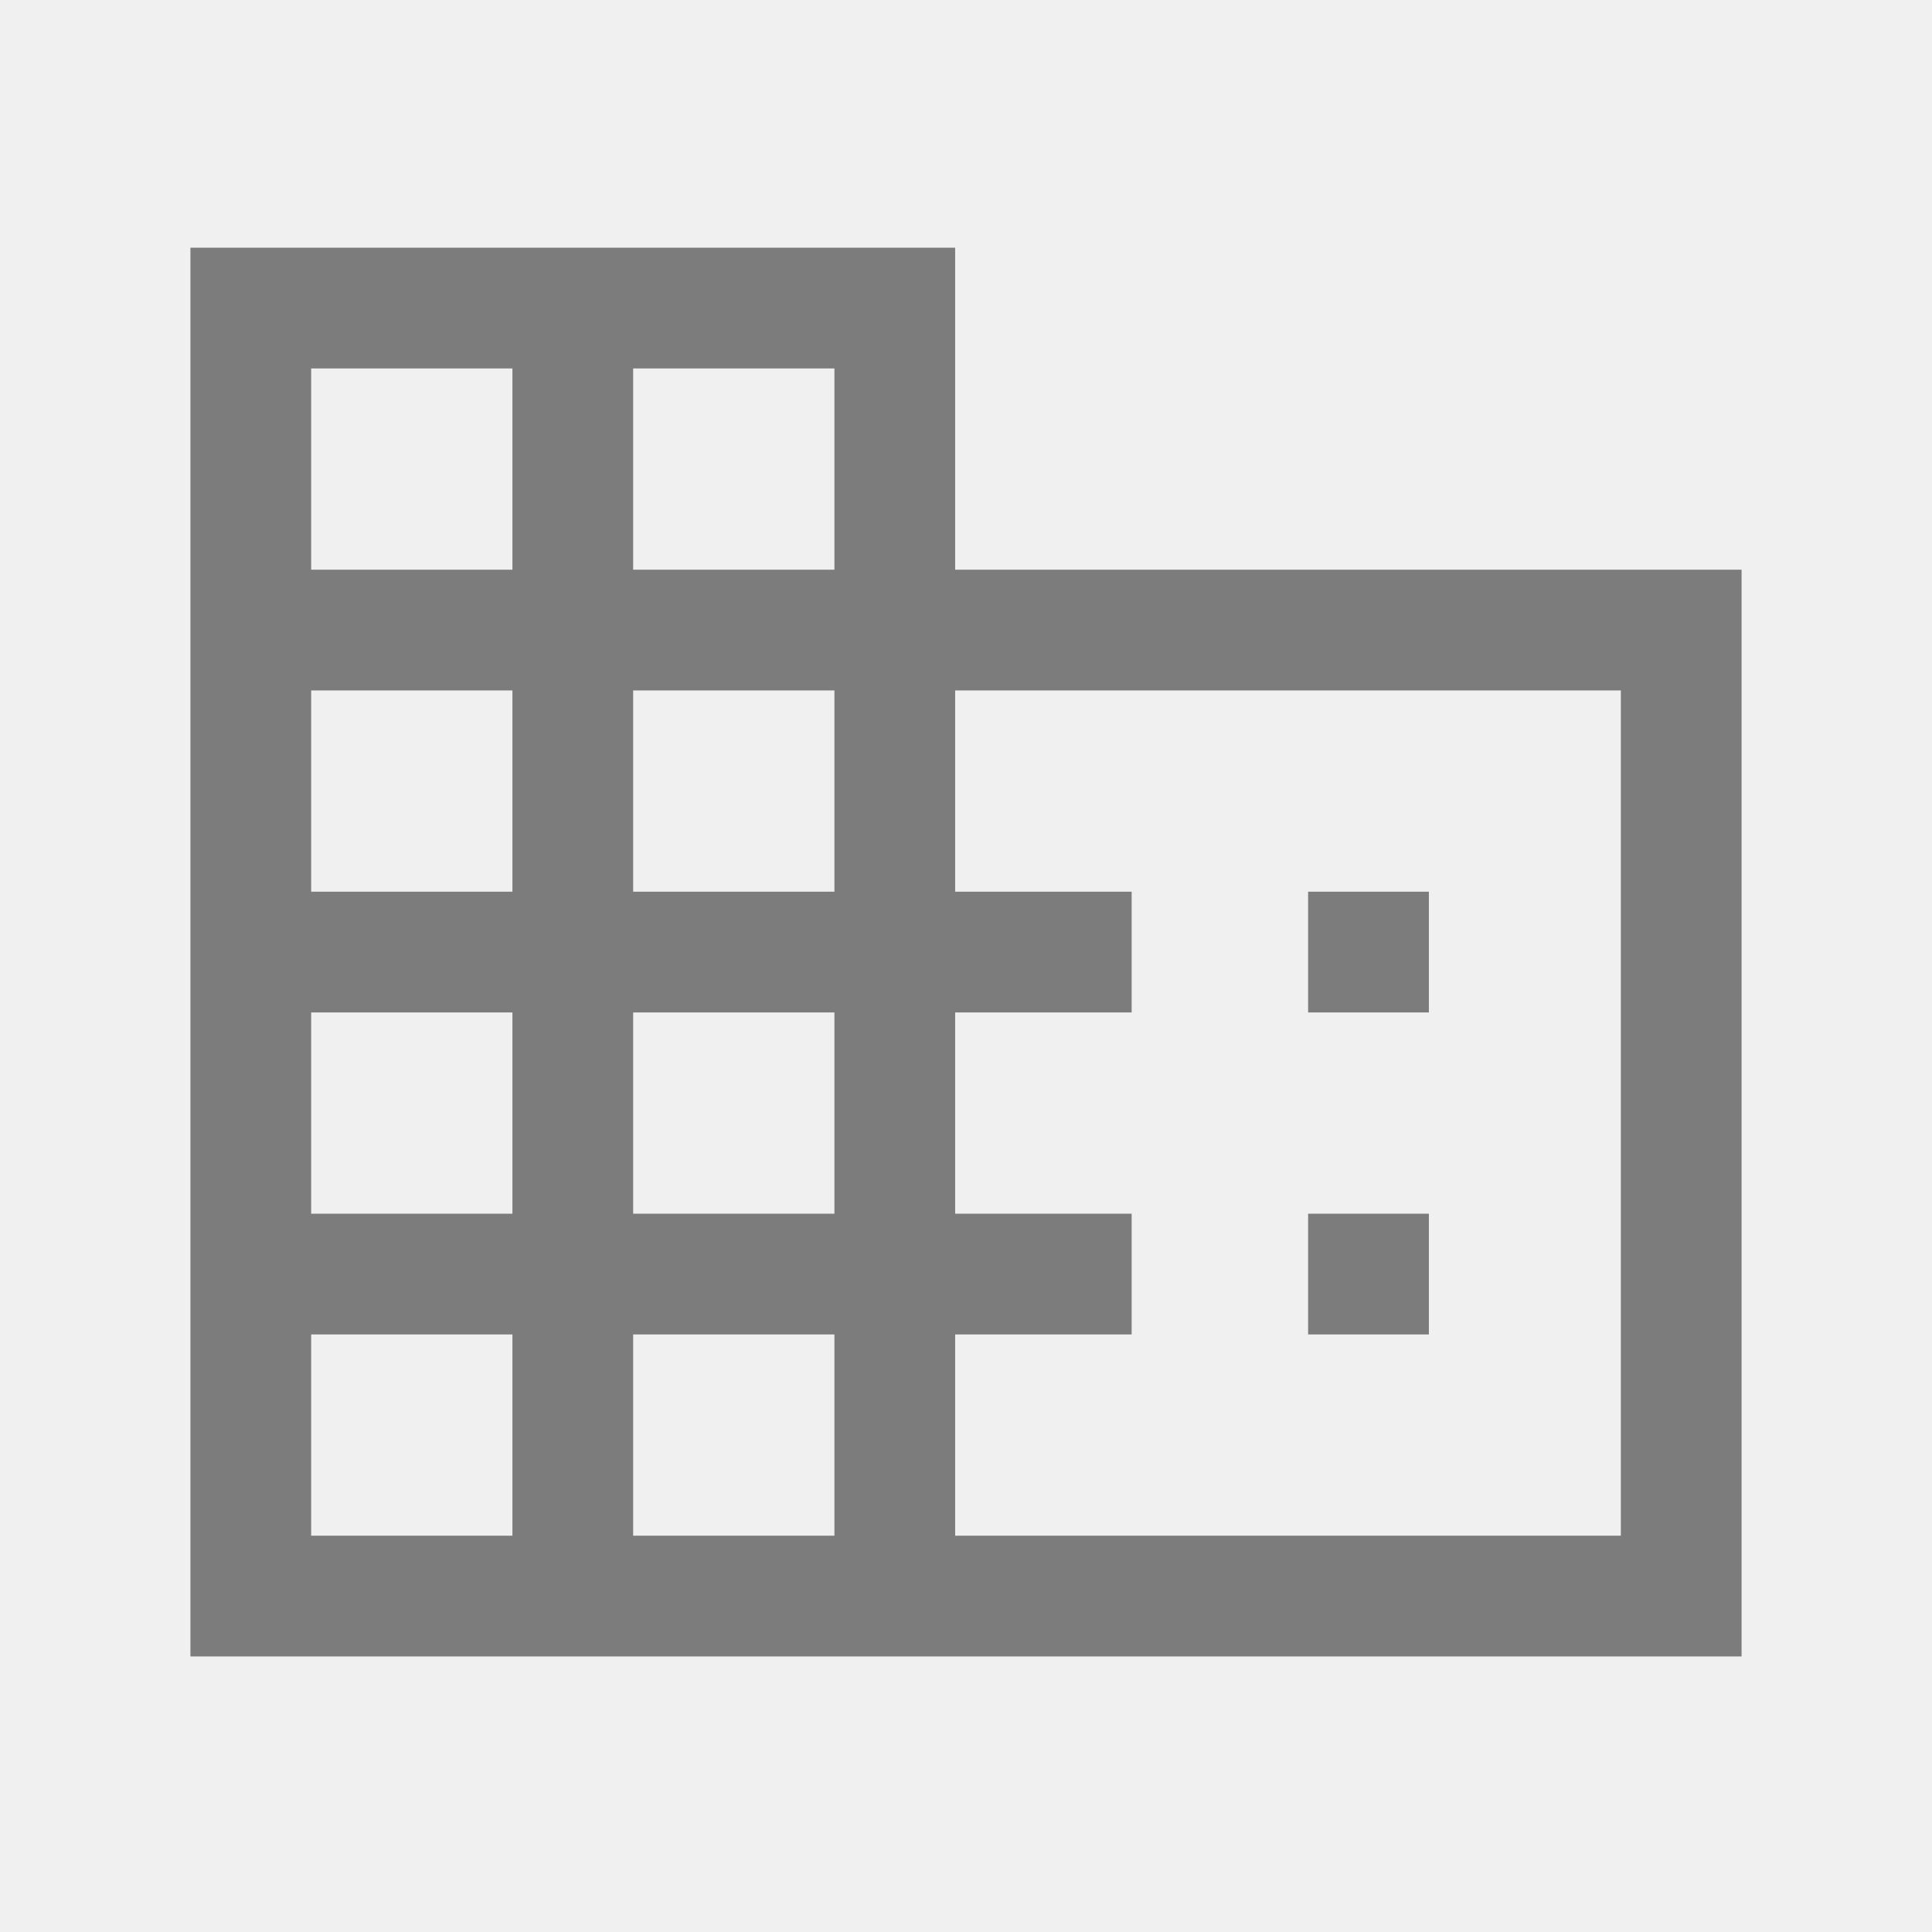
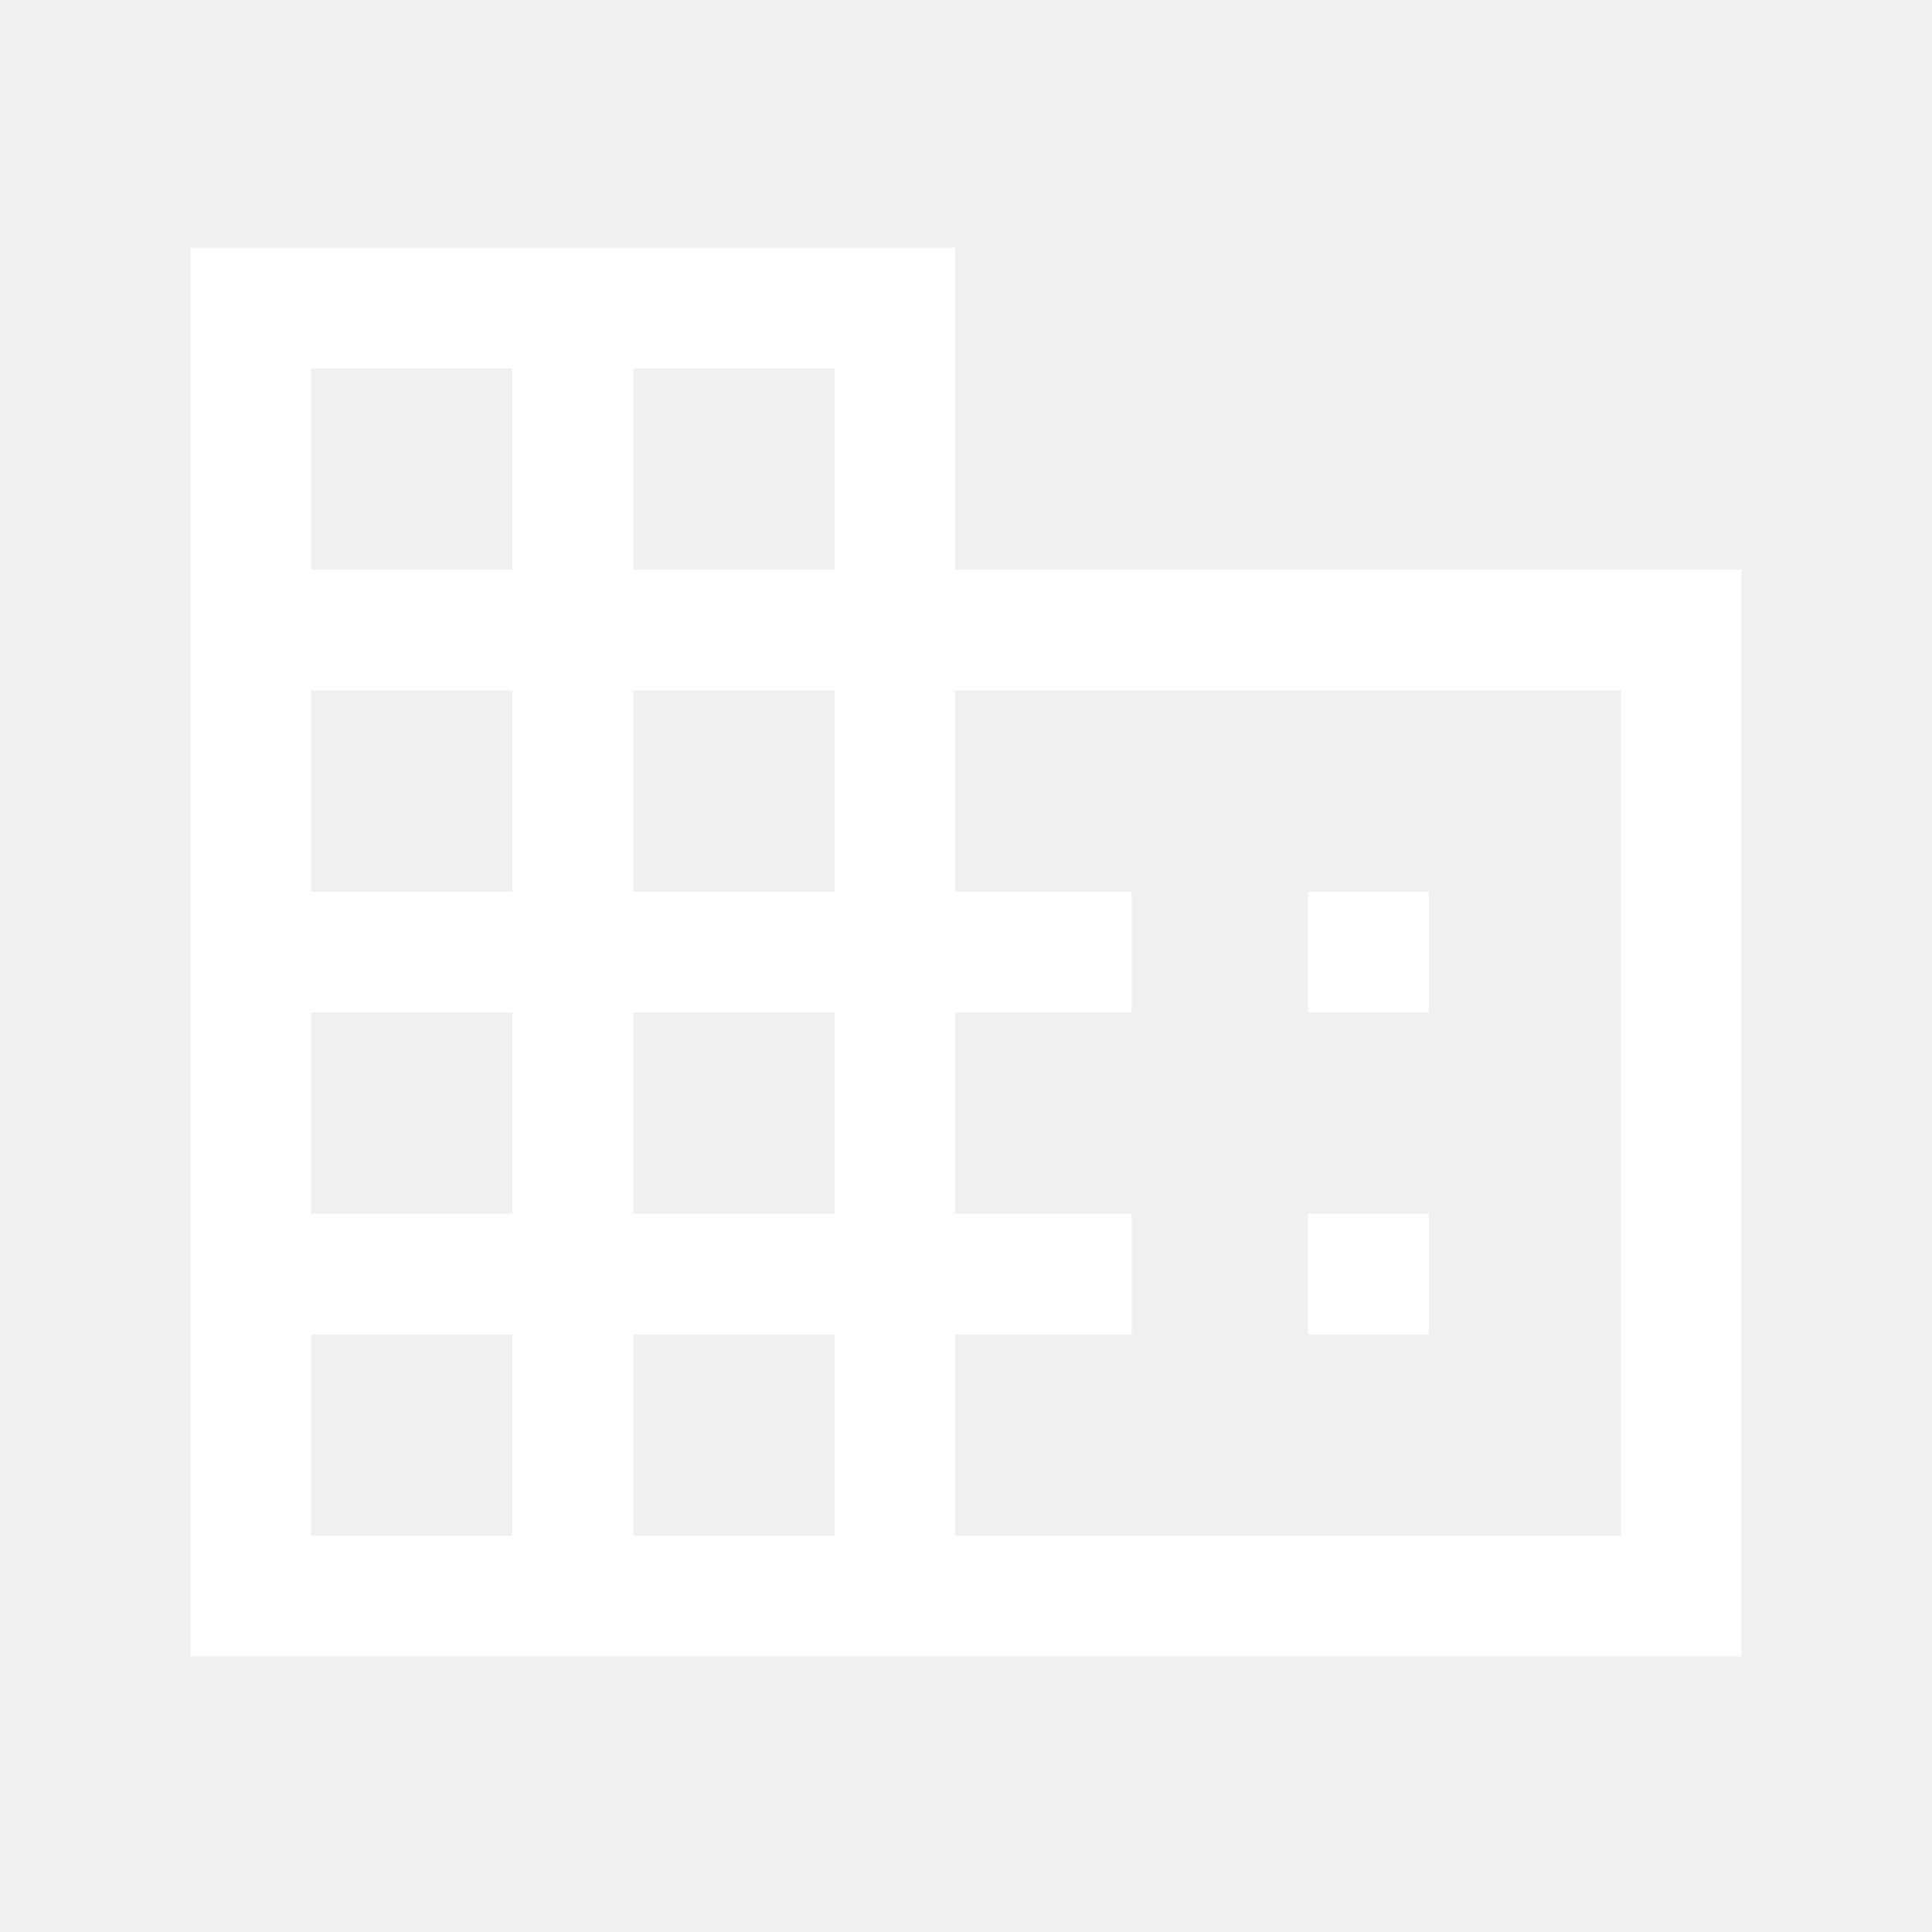
- <svg xmlns="http://www.w3.org/2000/svg" height="24px" viewBox="0 -960 960 960" width="24px" fill="#7c7c7c">
+ <svg xmlns="http://www.w3.org/2000/svg" height="24px" viewBox="0 -960 960 960" width="24px" fill="#ffffff">
  <path d="M94.62-136.92v-700h379.99v160h390.77v540H94.62Zm59.99-60h100.01v-100H154.61v100Zm0-160h100.01v-100H154.61v100Zm0-160h100.01v-100H154.61v100Zm0-160h100.01v-100H154.61v100Zm160 480h100.01v-100H314.61v100Zm0-160h100.01v-100H314.61v100Zm0-160h100.01v-100H314.61v100Zm0-160h100.01v-100H314.61v100Zm160 480h330.78v-420H474.61v100h87.7v60h-87.7v100h87.7v60h-87.7v100Zm175.39-260v-60h60v60h-60Zm0 160v-60h60v60h-60Z" />
</svg>
